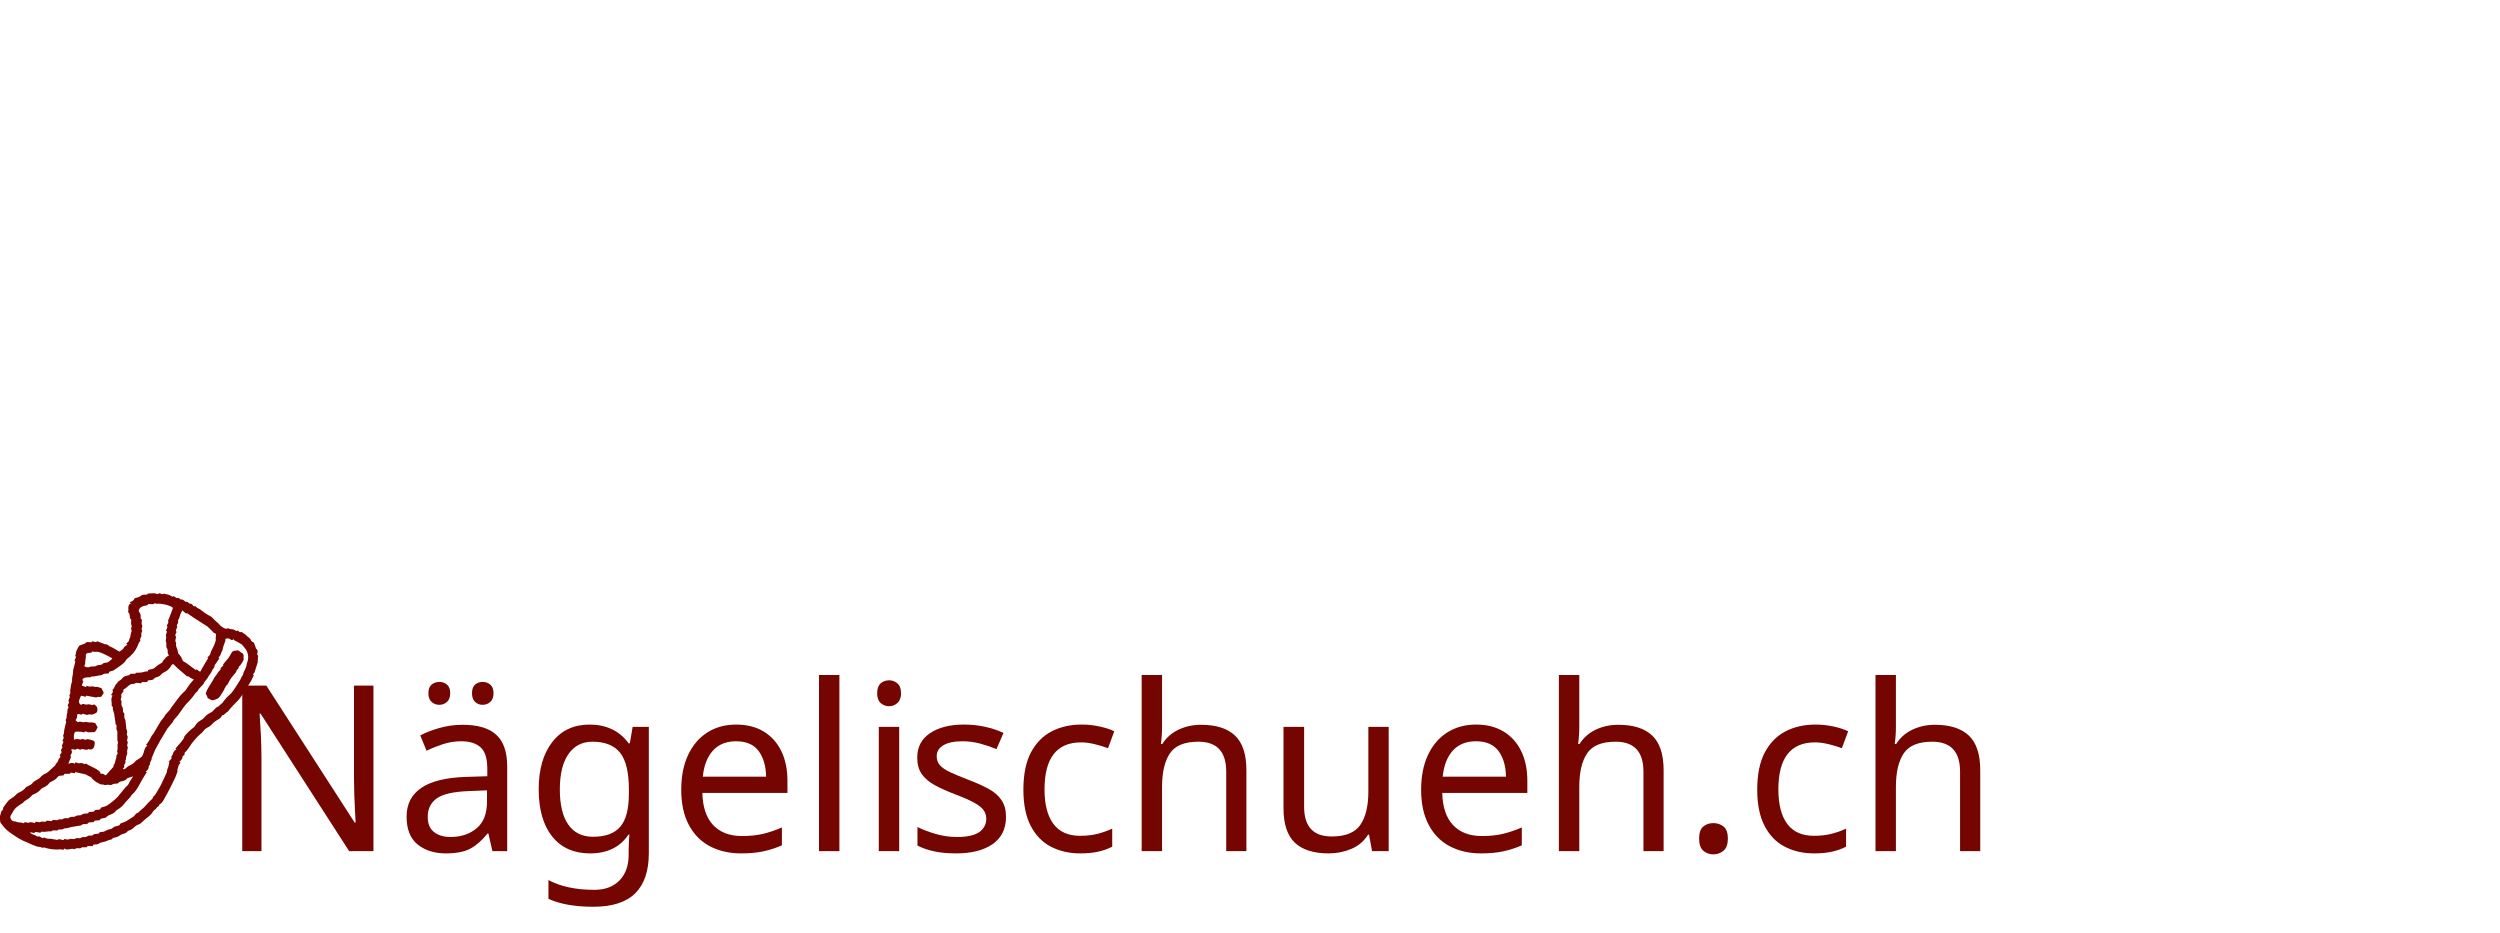
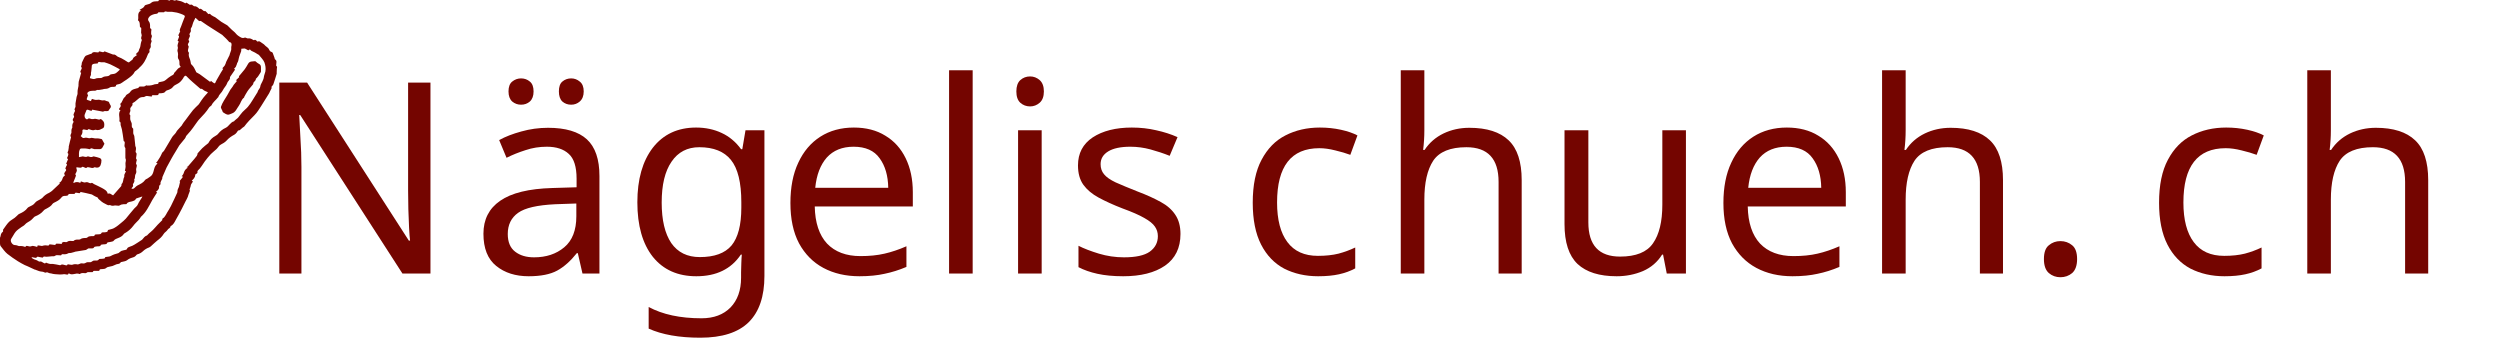
- <svg xmlns="http://www.w3.org/2000/svg" id="Ebene_1" viewBox="0 0 528.49 197.12">
+ <svg xmlns="http://www.w3.org/2000/svg" id="Ebene_1" data-name="Ebene 1" viewBox="0 0 158.93 21.66">
  <defs>
-     <style>.cls-1{letter-spacing:-.02em;}.cls-2,.cls-3{fill:#740500;}.cls-3{font-family:Prompt-Light, 'Prompt Light';font-size:49px;font-weight:300;}</style>
+     <style>
+       .cls-1 {
+         font-family: CooperBlack, 'Cooper Black';
+         font-size: 17px;
+       }
+ 
+       .cls-1, .cls-2 {
+         fill: #740500;
+       }
+ 
+       .cls-3 {
+         letter-spacing: 0em;
+       }
+ 
+       .cls-4 {
+         letter-spacing: -.02em;
+       }
+ 
+       .cls-5 {
+         letter-spacing: 0em;
+       }
+     </style>
  </defs>
-   <path class="cls-2" d="m53.53,142.6c.06.07.12.14.13.15-.15.3-.28.56-.4.82-.06.12-.11.26-.18.37-.49.8-.98,1.61-1.5,2.39-.42.63-.81,1.29-1.34,1.82-.72.71-1.42,1.42-2.03,2.23-.07.1-.22.13-.31.21-.17.14-.33.29-.49.44-.04.03-.08.1-.11.1-.34-.04-.41.23-.56.44-.12.17-.28.34-.46.43-.59.31-1.11.69-1.56,1.19-.3.33-.72.56-1.13.77-.4.21-.56.61-.86.89-.36.34-.76.64-1.1,1.01-.42.45-.8.92-1.17,1.41-.45.6-.78,1.29-1.36,1.79-.04.04-.1.12-.09.16.1.31-.09.44-.31.56-.05.03-.12.1-.11.14.01.51-.34.8-.67,1.14.1.06.17.11.24.16-.14.2-.28.38-.39.57-.06.1-.06.24-.09.36-.05.15-.1.3-.15.45-.02.07-.08.18-.05.22.15.19.02.34-.04.5-.12.29-.2.6-.32.89-.13.3-.28.59-.42.88-.23.48-.46.96-.71,1.43-.38.73-.76,1.47-1.18,2.18-.28.49-.49,1.05-1.06,1.31-.02,0-.05.03-.05.04.02.42-.44.44-.57.69-.2.38-.62.51-.82.87-.31.54-.77.93-1.27,1.29-.41.3-.76.68-1.14,1.01-.13.12-.27.25-.43.31-.43.15-.82.36-1.14.69-.33.33-.71.57-1.17.69-.12.03-.21.18-.32.27-.11.09-.22.22-.35.26-.48.15-.96.27-1.38.62-.26.21-.67.24-1.02.35-.09.03-.23.04-.26.1-.18.34-.51.29-.8.38-.28.09-.54.25-.82.33-.31.1-.64.13-.96.22-.13.03-.23.14-.35.21-.09.05-.18.11-.27.13-.21.03-.43.06-.64.05-.22,0-.34.07-.36.33-.24,0-.48,0-.71,0-.21.01-.46-.09-.57.22-.01.03-.14.04-.21.04-.25,0-.49-.02-.74,0-.11.01-.21.11-.32.16-.07.03-.15.08-.22.07-.39-.05-.76-.09-1.1.17-.02.01-.05.03-.06.02-.69-.35-1.42.39-2.11-.17-.08.32-.26.29-.45.24-.23-.06-.44-.08-.7-.04-.49.07-1.01,0-1.52-.05-.27-.02-.54-.09-.8-.15-.14-.03-.3-.03-.43-.09-.19-.09-.34-.2-.59-.05-.1.06-.34-.1-.52-.15-.14-.03-.29-.03-.43-.06-.14-.02-.28-.05-.41-.09-.25-.08-.49-.18-.74-.28-.02,0-.04,0-.06-.01-.47-.21-.94-.43-1.41-.64-.2-.09-.41-.14-.6-.24-.45-.24-.91-.46-1.33-.74-.71-.47-1.43-.92-2.08-1.47-.49-.41-.87-.96-1.29-1.46-.07-.09-.16-.2-.17-.3-.03-.53-.21-1.07.04-1.6.06-.12.06-.27.11-.4.05-.14.08-.3.18-.4.16-.16.38-.25.25-.54-.01-.03.03-.1.06-.14.37-.49.69-1.03,1.11-1.47.31-.32.74-.52,1.1-.8.25-.2.47-.44.71-.66.08-.07.17-.13.26-.17.62-.27,1.19-.6,1.6-1.17.06-.08.19-.12.29-.17.43-.21.86-.36,1.16-.79.21-.3.63-.45.96-.67.18-.12.4-.21.54-.38.35-.42.77-.72,1.27-.93.2-.08.38-.24.55-.38.54-.49,1.06-.98,1.59-1.48,0,0-.06-.04-.17-.09.42-.23.59-.57.71-.99.06-.2.28-.36.45-.55-.32-.2-.16-.41,0-.66.1-.16.36-.35.06-.6-.05-.04.1-.32.16-.49.06-.17.31-.32.02-.51-.02-.01.02-.14.05-.2.1-.24.2-.47.31-.73-.21-.07-.26-.19-.14-.4.08-.14.11-.3.16-.45.02-.06.05-.16.02-.18-.29-.2-.05-.39,0-.58.04-.19.06-.39.09-.58,0-.07,0-.15,0-.22.14-.59.28-1.17.42-1.76,0-.04.03-.1.01-.12-.25-.32.05-.56.1-.84.02-.11-.01-.22,0-.33,0-.14.02-.29.05-.43.02-.1.12-.2.11-.29-.05-.38.02-.72.22-1.04.03-.05.04-.15,0-.18-.29-.24-.09-.46.03-.67.09-.17.16-.29,0-.49-.06-.08.04-.31.08-.47.05-.21.31-.37.08-.65-.06-.08.14-.36.19-.55.03-.12,0-.26,0-.4,0-.09-.02-.19,0-.28.05-.37.11-.73.17-1.1.02-.09.04-.19.07-.28.08-.25.18-.47.15-.78-.04-.42.12-.87.18-1.31.03-.21.03-.43.04-.65,0-.04-.01-.09,0-.13.16-.6.32-1.19.48-1.81-.28-.09-.15-.28-.07-.48.1-.22.3-.42.06-.7-.06-.07.07-.29.1-.44.03-.17.03-.35.09-.51.08-.23.2-.44.3-.65.08-.15.16-.3.25-.44.05-.07.12-.15.2-.18.29-.12.6-.22.9-.33.07-.03.17-.03.21-.08.32-.46.78-.26,1.19-.25.06,0,.17,0,.18-.01.1-.31.32-.16.5-.13.22.04.46.22.66-.06.01-.02.06-.02.09,0,.5.19,1,.38,1.49.57.05.02.1.07.14.06.4-.1.61.22.89.39.22.13.48.2.71.32.42.23.83.47,1.23.73.15.1.25.12.38-.02.09-.09.19-.17.3-.23.19-.11.33-.22.42-.46.08-.22.38-.35.58-.52.06-.05.13-.09.24-.16-.12-.04-.2-.06-.32-.1.06-.08.1-.15.15-.21.15-.16.4-.31.43-.49.06-.33.26-.6.31-.88.06-.4.12-.79.27-1.17.02-.05.03-.13,0-.16-.24-.29-.03-.56.02-.84.02-.1-.04-.22-.07-.32-.02-.07-.07-.15-.07-.22,0-.25.03-.49.04-.74,0-.09-.01-.24-.06-.26-.25-.09-.21-.29-.23-.48-.04-.34,0-.71-.34-.96-.02-.01-.04-.04-.03-.05.18-.55-.16-1.21.35-1.69.08-.07.2-.11.35-.18-.13-.02-.22-.03-.31-.05-.01-.03-.03-.06-.04-.1.2-.11.41-.21.6-.34.12-.08.26-.19.3-.31.09-.29.35-.32.56-.36.32-.07.61-.17.85-.38.32-.28.73-.26,1.12-.28.14,0,.31.05.35-.18,0-.03.16-.05.25-.05.36-.02.71-.05,1.07-.05.17,0,.35.05.51.1.17.04.33.2.5-.06.04-.07.35.01.52.07.19.07.33.14.53,0,.08-.05.26.04.39.06.22.05.45.08.66.15.21.07.41.18.61.28.12.06.22.24.36.02.01-.02.13.02.19.05.15.08.29.18.43.27.06.04.16.11.2.09.31-.18.47.09.67.22.04.02.08.06.11.06.47-.05.76.28,1.07.55l.05-.1c.12.04.25.06.35.12.14.08.24.22.38.3.11.06.25.08.4.05.17.17.33.35.5.52.03.03.1.06.11.05.28-.23.34.08.49.19.19.13.39.23.59.35.04.02.09.02.12.04.41.31.81.64,1.24.92.32.22.67.38,1,.58.08.05.18.09.24.15.4.38.76.82,1.2,1.15.35.26.58.68.9.87.35.21.76.61,1.31.37.13-.06.35.12.53.16.14.03.3,0,.44.03.18.04.35.1.51.19.17.1.3.28.54.09.04-.03.22.07.31.15.14.12.23.3.45.13.03-.03.15.03.22.07.27.18.55.36.81.56.12.09.2.22.31.32.17.15.36.28.53.42.06.05.09.13.13.2.13.26.25.52.58.6.07.02.16.11.19.19.13.34.25.68.37,1.02.02.07.03.18.08.2.48.28.24.71.23,1.08,0,.08-.01.22.02.23.28.13.14.33.12.52-.03.25-.03.5-.05.74,0,.1.02.2-.01.29-.21.68-.41,1.37-.64,2.05-.06.18-.23.32-.36.49Zm-35.32,2.34c.21.07.41.15.61.19.11.03.24,0,.36,0,.13,0,.26-.05.39-.04.27.03.56.18.8.12.35-.08.56.16.84.19.43.05.35.44.53.66.42.54-.12.79-.29,1.15-.03.06-.14.1-.21.12-.3.05-.63-.11-.91.13-.02.02-.1-.03-.15-.04-.65-.12-1.31-.24-1.98-.36-.04.08-.08.16-.13.25-.24-.07-.46-.13-.68-.2-.2-.07-.3.01-.37.19-.03.08-.06.16-.09.24-.12.34-.36.63-.19,1.04.09.23.38.52.55.36.31-.29.54-.03.8,0,.11.02.22,0,.33,0,.11-.01.23-.07.34-.06.24.03.48.1.72.15.07.01.19.02.22-.03.13-.16.25-.08.36,0,.29.24.54.47.53.92,0,.6-.05.74-.64.96-.09.03-.17.09-.26.12-.15.04-.31.07-.46.07-.14,0-.32-.1-.43-.05-.37.19-.72.05-1.05-.07-.23-.08-.37-.09-.45.13-.25-.05-.46-.09-.68-.13-.2-.03-.35.09-.32.26.06.41-.1.74-.33,1.05.16.14.28.27.43.36.05.04.16,0,.24,0,.11-.02.21-.07.32-.06.31.03.64.18.9.09.25-.08.42-.04.62.02.14.04.29.06.43.06.17,0,.34-.04.5-.02.21.02.43.08.64.13.05.01.1.04.12.08.15.26.3.53.47.83-.07.15-.2.36-.3.58-.16.36-.41.52-.81.46-.19-.03-.39,0-.59,0-.11,0-.22.03-.32,0-.16-.04-.32-.12-.48-.16-.07-.02-.2,0-.21.04-.1.23-.25.13-.4.1-.21-.04-.41-.09-.62-.1-.27-.02-.54-.02-.81,0-.1,0-.25.07-.29.15-.25.47-.2.99-.17,1.54.17-.04.31-.07.45-.1.09-.02.19-.07.27-.05.33.06.65.22.99.01.04-.02.12.02.18.03.28.09.56.2.86.03.06-.03.15-.04.22-.02.37.09.75.16,1.11.3.14.06.31.28.31.42,0,.33-.05.69-.18.99-.18.42-.59.55-1.02.42-.07-.02-.17-.05-.21-.01-.34.26-.67.05-1,0-.13-.02-.34-.09-.39-.02-.2.23-.38.09-.57.03-.2-.07-.43-.26-.6.07-.02.03-.14.01-.21,0-.24-.03-.47-.06-.74-.1,0,.14-.01.24.02.3.16.27.06.51-.07.75-.1.17-.29.35-.04.56.02.02-.05.14-.07.21-.16.39-.32.79-.48,1.18.03.03.06.06.08.09.43-.24.85-.22,1.32,0,0-.39.17-.31.38-.21.13.06.28.1.43.13.07.01.15-.02.23-.03.11-.02.22-.06.32-.05.31.04.57.38.92.13.03-.02.13.05.19.09.1.06.18.15.29.2.5.25,1.02.47,1.51.75.47.28,1.02.5,1.16,1.15.46-.22.72.19,1.07.3.53-.6,1.06-1.19,1.59-1.79.03-.04.04-.11.05-.17.02-.1-.01-.23.04-.28.41-.39.25-.98.53-1.41,0-.02,0-.04,0-.06.01-.15,0-.3.04-.44.08-.21.2-.41.32-.63-.08-.04-.16-.07-.21-.1.05-.38.18-.73.13-1.07-.04-.33-.03-.63.07-.94.02-.07,0-.17-.02-.25-.02-.09-.1-.18-.1-.27,0-.63,0-1.27,0-1.9,0-.03,0-.07-.02-.09-.29-.3-.15-.66-.14-1,0-.1-.01-.26-.06-.28-.22-.08-.15-.25-.17-.39-.1-.67-.2-1.33-.3-2,0-.04-.03-.08-.04-.12-.07-.25-.16-.5-.22-.75-.06-.24.14-.57-.24-.7-.02,0-.03-.06-.02-.09.11-.7-.3-1.44.21-2.13-.37-.04-.32-.21-.18-.4.08-.11.17-.23.21-.35.03-.11,0-.24,0-.36-.05-.02-.1-.03-.14-.05.56-.34.5-1.09,1.04-1.44.05-.03.05-.11.09-.16.07-.09.13-.2.22-.27.24-.19.58-.31.73-.55.19-.29.42-.43.71-.53.17-.06.35-.09.52-.14.14-.04.36-.07.4-.16.11-.25.29-.2.47-.21.18,0,.37.02.54,0,.14-.02.27-.1.41-.15,0-.04-.01-.07-.02-.11.09.02.19.05.28.05.28,0,.57-.02.85-.06.21-.03.42-.13.63-.17.23-.05.46-.06.71-.09-.03-.31.16-.34.39-.37.39-.05.77-.12,1.09-.41.32-.29.67-.55,1.04-.78.25-.16.59-.21.62-.6,0-.05.09-.09.13-.14.19-.22.36-.44.56-.64.11-.11.24-.21.37-.27.23-.1.31-.18.08-.37-.07-.06-.09-.19-.1-.29-.04-.31.04-.7-.12-.9-.27-.35-.17-.68-.17-1.03,0-.11-.02-.22-.04-.33-.03-.13-.1-.26-.09-.39.01-.26.15-.56.07-.78-.09-.25-.02-.43.04-.63.04-.15.1-.3.16-.48-.28-.05-.2-.2-.13-.37.08-.16.14-.34.2-.51.02-.05.03-.16.01-.17-.24-.1-.09-.25-.04-.37.09-.21.19-.4.29-.6-.03,0-.07-.02-.1-.02.01-.13,0-.27.04-.39.07-.2.18-.38.25-.58.22-.57.41-1.14.64-1.7.08-.19.09-.34-.09-.44-.2-.12-.42-.2-.63-.29-.16-.06-.32-.11-.48-.16-.11-.04-.22-.07-.33-.09-.32-.06-.64-.11-.96-.16-.12-.02-.25-.03-.37-.03-.16,0-.33.03-.49.02-.23,0-.48-.23-.68.08-.02.03-.12.01-.18.01-.23,0-.47-.02-.7-.03-.08,0-.22,0-.24.03-.17.37-.52.26-.8.34-.23.07-.48.14-.68.27-.45.3-.64.77-.39,1.07.31.38.29.78.28,1.2,0,.07,0,.2.03.21.41.16.16.48.19.73.02.19-.04.42.06.56.12.18.08.31.03.47-.07.24-.21.48.02.72.03.03-.04.17-.06.26-.05.19-.17.4-.13.58.07.3,0,.51-.17.74-.06.09-.09.24-.07.34.06.22.02.37-.15.51-.07.06-.12.15-.15.24-.36.99-.85,1.89-1.66,2.59-.05.04-.08.1-.12.15-.2.17-.39.34-.59.51-.09.07-.21.13-.25.22-.24.52-.68.85-1.11,1.18-.32.25-.66.47-.99.69-.23.16-.45.34-.7.46-.18.09-.39.09-.58.16-.09.03-.24.1-.24.16-.03.29-.22.29-.43.31-.27.02-.6-.02-.8.12-.31.21-.62.26-.96.29-.15,0-.29.06-.43.09-.24.04-.49.09-.74.12-.14.02-.32-.05-.4.02-.26.22-.54.14-.82.16-.26.02-.54.04-.76.15-.38.19-.42.47-.14.71-.09.22-.19.43-.26.65-.03.08-.02.24.02.26.27.11.56.2.84.29.02-.09.04-.17.07-.29Zm18.9,13.32c.04-.07.06-.1.09-.14.38-.45.77-.89,1.14-1.34.17-.2.33-.41.48-.62.06-.08.08-.19.11-.29.03-.08.02-.18.07-.24.3-.34.59-.69.92-1,.36-.34.76-.64,1.14-.95.04-.03.08-.07.11-.12.3-.57.74-1,1.3-1.31.23-.13.47-.28.63-.48.4-.49.87-.87,1.44-1.13.67-.3.93-1.12,1.67-1.31.04-.01.06-.08.1-.12.13-.12.27-.24.4-.36.12-.1.25-.2.35-.32.28-.35.53-.72.83-1.05.34-.36.75-.65,1.07-1.02.35-.41.64-.88.94-1.33.3-.46.58-.93.87-1.4.04-.07.11-.14.12-.22.08-.42.49-.66.54-1.11.03-.32.28-.61.39-.92.09-.26.25-.49.28-.8.04-.37.23-.74.31-1.14.13-.66.03-1.27-.19-1.81-.23-.56-.73-1.01-1.12-1.51-.02-.02-.06-.02-.09-.04-.43-.27-.85-.53-1.32-.73-.14-.06-.25-.22-.38-.34-.16.32-.36.21-.59.06-.14-.09-.3-.19-.45-.21-.2-.02-.4.04-.61.07,0,.14.01.33-.04.51-.15.47-.38.93-.48,1.41-.07.35-.12.68-.35.96-.02.02,0,.06-.02.09-.08.21-.15.43-.26.63-.07.13-.21.23-.33.36.08.07.14.13.2.18-.34.5-.66.98-.99,1.45-.01.02-.03.04-.03.06.06.49-.42.71-.55,1.13-.16.5-.63.89-.85,1.37-.23.51-.75.81-.9,1.35-.01.04-.06.06-.08.09-.4.52-.97.9-1.25,1.52-.02.03-.06.06-.09.09-.14.12-.31.23-.4.38-.52.83-1.19,1.53-1.87,2.22-.31.32-.56.71-.83,1.08-.32.44-.62.89-.95,1.32-.27.34-.58.65-.86.99-.04.04-.04.12-.07.18-.05.09-.1.19-.16.27-.37.45-.75.9-1.12,1.35-.03.04-.05.09-.08.14-.22.36-.43.73-.65,1.09-.27.45-.56.9-.82,1.36-.32.56-.62,1.14-.93,1.7-.02.04-.04.07-.06.11-.24.57-.49,1.14-.73,1.72-.02.05-.06.1-.05.15.07.49-.49.81-.35,1.32,0,.02-.03.06-.05.08-.22.16-.25.38-.26.64,0,.16-.14.33-.25.47-.08.11-.2.18-.37.33.12.05.21.08.26.1-.34.55-.67,1.02-.95,1.52-.66,1.17-1.2,2.42-2.27,3.31-.03.02-.04.08-.06.11-.12.17-.22.34-.36.49-.34.38-.74.73-1.05,1.14-.39.54-.86.96-1.42,1.3-.16.1-.36.19-.46.34-.24.38-.61.56-.99.71-.36.15-.73.25-.99.59-.07.09-.22.13-.34.16-.23.06-.46.08-.69.14-.09.02-.23.06-.24.11-.06.28-.27.26-.47.27-.21.01-.43.03-.64.06-.06,0-.17.06-.18.09-.02.25-.21.23-.38.24-.23.01-.47.02-.7.05-.08.01-.2.06-.23.12-.08.18-.22.21-.39.21-.21,0-.43,0-.64.02-.08,0-.16.08-.23.12-.11.06-.2.16-.32.18-.7.12-1.41.23-2.11.34-.05,0-.09.05-.14.07-.23.06-.46.13-.7.17-.18.03-.4-.03-.53.06-.33.22-.68.22-1.05.2-.09,0-.24.02-.25.07-.07.22-.22.14-.36.14-.3,0-.69-.09-.86.06-.23.2-.41.12-.63.12-.21,0-.43.05-.64.07-.2.02-.4.05-.59.04-.22-.01-.46-.16-.6.15-.01.03-.11.03-.17.02-.13-.01-.25-.06-.38-.06-.25,0-.56-.29-.74.13,0,.02-.14,0-.21-.02-.22-.04-.44-.09-.66-.13-.02.04-.04.09-.05.13.18.11.35.23.54.32.17.08.39.08.54.19.24.16.45.35.78.21.04-.02.13.05.2.09.17.09.34.19.51.27.06.03.19.04.2.02.12-.25.27-.07.4-.03.19.05.38.14.57.16.19.03.39-.03.57,0,.46.07.92.16,1.38.24.03,0,.07,0,.09,0,.33-.28.67-.06,1,0,.21.04.37.09.43-.18.07.01.12.03.18.03.25.03.53.14.74.06.34-.12.65-.15,1-.07.1.02.22-.03.32-.06.14-.04.27-.13.41-.15.19-.02.38.04.57.03.11,0,.22-.05.32-.09.12-.05.24-.14.37-.16.2-.03.41.02.61,0,.11-.01.21-.1.32-.15.09-.05.18-.12.28-.14.38-.08.84.15,1.13-.3.02-.04.12-.03.18-.04.24-.03.49-.04.73-.08.08-.01.22-.07.22-.12.03-.22.19-.2.33-.22.28-.05.6-.03.84-.17.44-.26.91-.42,1.4-.51.09-.02.17-.11.26-.17.14-.1.27-.24.43-.3.28-.1.58-.14.86-.23.08-.02.21-.08.22-.14.08-.32.33-.37.59-.45.31-.1.61-.23.89-.39.45-.26.87-.56,1.31-.84.09-.06.19-.1.25-.18.25-.32.48-.65.91-.76.07-.02.11-.12.17-.18.07-.07.15-.14.23-.21.26-.23.54-.44.78-.68.32-.32.61-.68.93-1.01.29-.31.61-.6.91-.9.01-.01.04-.04.03-.05-.08-.3.21-.35.33-.51.15-.19.28-.39.41-.58.07-.11.12-.23.19-.34.26-.45.55-.88.78-1.35.43-.87.84-1.76,1.24-2.65.03-.07.03-.16.04-.24.02-.15.04-.3.08-.44.05-.14.15-.26.18-.41.09-.34.16-.68.25-1.06.02,0-.04-.03-.14-.09.25-.31.49-.6.73-.9-.08-.02-.17-.04-.28-.07.15-.23.34-.41.4-.64.13-.46.38-.8.79-1.07-.09-.05-.15-.08-.24-.12Zm-24.91,15.18s0-.07,0-.1c.13-.05.25-.14.38-.15.22-.02.51.09.65-.02.31-.25.63-.22.97-.2.1,0,.25.03.31-.03.3-.3.68-.27,1.05-.27.08,0,.19,0,.25-.04.33-.26.71-.27,1.09-.28.13,0,.3-.03.39-.12.22-.22.5-.22.77-.25.14-.02.28,0,.42-.02.08-.01.21-.06.21-.09.02-.26.2-.23.37-.24.2-.01.41,0,.61-.04.11-.02.27-.07.3-.14.07-.25.25-.25.45-.26.2,0,.41,0,.6-.05.1-.02.24-.14.25-.23.03-.2.14-.2.3-.25.37-.1.76-.2,1.09-.4.44-.26.84-.6,1.25-.93.33-.27.67-.54.94-.85.57-.66,1.1-1.36,1.66-2.02.24-.28.57-.44.72-.83.18-.46.52-.87.79-1.3.03-.06.05-.12.09-.21-.41.13-.79.25-1.15.38-.07.02-.13.08-.17.14-.17.26-.44.34-.72.44-.38.13-.84.07-1.09.5-.03.05-.15.05-.24.06-.23.02-.47.03-.7.06-.08.01-.16.07-.24.11-.12.05-.24.14-.36.14-.22,0-.44-.05-.67-.07-.08,0-.15.03-.23.04-.13.02-.26.06-.39.04-.19-.03-.39-.17-.54-.13-.22.06-.32-.02-.49-.1-.48-.22-.93-.45-1.31-.84-.16-.16-.38-.24-.46-.49-.02-.07-.13-.12-.21-.16-.21-.1-.42-.19-.63-.3-.13-.07-.24-.19-.38-.23-.73-.18-1.46-.33-2.22-.5,0,.35-.22.24-.42.2-.13-.03-.25-.06-.38-.07-.08,0-.21.01-.22.06-.09.24-.28.18-.46.18-.21,0-.43-.01-.64,0-.08,0-.22.05-.23.11-.07.26-.26.26-.47.27-.33.01-.7,0-.91.3-.38.53-.93.79-1.49,1.06-.1.05-.22.11-.27.21-.27.43-.68.67-1.11.89-.23.13-.51.23-.67.42-.43.54-.98.87-1.61,1.11-.11.04-.21.13-.3.22-.18.17-.34.37-.53.53-.4.34-.94.49-1.28.93-.14.19-.41.27-.61.42-.4.3-.84.57-1.16.94-.35.4-.55.93-.86,1.37-.35.51.22,1.27.69,1.27.31,0,.52.1.76.19.08.03.19.02.28.03.25.03.5.02.74.09.17.05.32.23.41-.09,0-.03.13-.05.2-.04.19.03.37.09.56.12.07.01.15-.02.22-.04.13-.03.26-.11.38-.09.29.04.58.13.9.21-.04-.38.2-.3.4-.27.21.02.45.12.62.05.34-.14.66-.12,1-.07.09.01.26-.02.28-.07.07-.21.2-.17.36-.15.24.04.49.06.73.08.07,0,.19-.02.19-.05.05-.26.24-.2.4-.19.28.02.55.04.83.06Zm28.81-29.8c-.28-.12-.53-.21-.76-.34-.22-.13-.35-.42-.68-.31-.04.01-.11-.08-.17-.13-.47-.4-.94-.79-1.4-1.2-.37-.33-.76-.65-1.09-1.02-.29-.32-.37-.35-.66-.01-.07.08-.11.18-.17.27-.3.46-.66.86-1.17,1.1-.29.14-.61.31-.81.55-.22.28-.47.44-.79.55-.25.09-.58.14-.71.33-.24.36-.58.3-.9.36-.09.02-.2,0-.29.02-.07.02-.19.08-.19.13-.03.25-.2.24-.37.24-.19,0-.39.02-.58,0-.21-.03-.39-.04-.38.28-.34-.04-.66-.08-.97-.11-.09,0-.19.03-.28.07-.12.05-.24.16-.36.15-.35,0-.68.04-.96.28-.26.22-.53.42-.78.65-.18.17-.61.19-.44.62.01.03-.05.09-.08.13-.11.15-.24.3-.34.46-.04.07-.04.17-.05.25,0,.15.06.31.02.44-.08.27-.28.51.03.77.03.03.02.12.01.19,0,.2-.04.41-.02.61,0,.12.08.25.13.37.05.13.13.25.17.38.1.34-.14.78.28,1.04.04.03.03.14.03.21,0,.21-.01.43,0,.64,0,.09.04.18.07.27.05.14.15.27.17.41.08.6.13,1.21.19,1.81,0,.03.01.07.03.09.2.29.15.61.09.93-.02.1-.05.26,0,.3.26.21.14.46.11.7-.03.2-.13.48-.03.58.18.2.08.33.04.51-.04.19-.11.45-.02.57.13.17.09.27.06.43-.05.26-.16.54-.11.78.06.31-.03.54-.15.79-.16.31.02.7-.24.99,0,0,0,.02,0,.03.13.3,0,.53-.16.77-.05.08-.12.22-.09.29.11.23,0,.36-.14.51-.05.06-.08.13-.13.21.31.12.48-.04.66-.2.17-.16.34-.34.54-.44.56-.28,1.12-.53,1.5-1.06.1-.14.31-.21.46-.33.32-.24.73-.42.94-.74.22-.33.3-.77.42-1.15.12-.4.26-.72.58-.98.03-.02.04-.07.06-.11-.09-.03-.17-.05-.29-.09.11-.12.2-.19.26-.28.28-.44.6-.87.81-1.35.09-.21.17-.39.35-.54.07-.06.12-.15.17-.23.52-.87,1.02-1.75,1.55-2.61.17-.27.41-.5.61-.76.07-.08.12-.17.17-.26.09-.14.16-.3.27-.42.28-.33.58-.64.87-.96.03-.03.04-.07.07-.11.09-.15.18-.3.28-.45.13-.19.28-.37.42-.56.48-.63.93-1.28,1.43-1.88.33-.4.73-.73,1.09-1.1.07-.07.13-.17.19-.26.26-.38.5-.77.78-1.13.25-.33.55-.63.85-.97Zm-2.45-14.64c-.2.43-.45.8-.53,1.21-.07.34-.2.62-.38.9-.04.06,0,.18,0,.27,0,.1.03.21,0,.29-.11.27-.42.48-.17.83.02.03-.03.12-.06.18-.07.17-.16.33-.22.5-.03.07-.04.19,0,.23.21.17.08.33,0,.48-.12.22-.25.43-.01.67.04.04,0,.16,0,.24-.05.36-.27.72.05,1.06.02.02.02.06,0,.09-.13.46.06.85.23,1.26.09.22.1.48.16.72.02.1.04.23.11.29.45.37.66.88.89,1.39.02.06.04.13.09.16.21.13.44.23.64.38.68.49,1.35,1,2.03,1.49.02.01.04.01.06.02.04-.06.08-.12.12-.2.15.13.29.25.43.36.3.23.36.21.51-.13.06-.13.12-.25.19-.37.28-.49.56-.97.85-1.45.14-.24.3-.48.46-.74-.02-.01-.09-.05-.17-.11.18-.2.36-.37.51-.56.07-.09.1-.22.14-.34.04-.12.06-.26.11-.37.22-.46.45-.92.68-1.37.01-.03,0-.06.02-.09.07-.21.16-.41.23-.62.04-.12.08-.24.09-.36.01-.17-.03-.34-.02-.51,0-.17.08-.34.07-.5,0-.23-.05-.44-.36-.47-.09,0-.18-.13-.26-.21-.15-.15-.29-.31-.44-.46-.19-.19-.4-.38-.59-.56-.06-.06-.11-.13-.18-.17-.72-.46-1.44-.91-2.15-1.37-.29-.19-.59-.38-.88-.57-.39-.27-.78-.54-1.17-.81-.03-.02-.09-.05-.12-.04-.27.13-.38-.1-.54-.23-.13-.11-.25-.22-.41-.36Zm-19.2,8.97c-.23.02-.45.04-.67.06-.43.03-.58.24-.54.65.02.2-.04.41-.06.61-.02.19-.07.38-.08.57,0,.12.04.25.02.37-.03.15-.13.29-.17.45-.02.08.02.24.05.25.31.06.69.22.92.1.37-.19.72-.13,1.08-.14.1,0,.2-.02.29-.06.15-.06.29-.17.45-.21.36-.08.76.01,1.05-.29.16-.17.35-.2.57-.22.22-.02.46-.05.63-.17.3-.19.55-.45.84-.71-.03-.03-.08-.11-.16-.15-.57-.3-1.14-.62-1.73-.89-.36-.17-.76-.28-1.14-.4-.09-.03-.19,0-.29,0-.12,0-.24,0-.36.01-.25.03-.57-.25-.72.17Z" />
-   <path class="cls-2" d="m46.72,141.38s-.07-.02-.17-.06c.24-.23.46-.44.68-.65-.02,0-.05-.02-.07-.03.02-.09,0-.19.05-.25.35-.44.74-.85,1.08-1.3.25-.33.44-.7.64-1.06.15-.27.36-.44.68-.47.23-.02.46-.06.69-.07.06,0,.14.05.2.09.2.14.38.33.6.43.35.16.42.4.39.74-.02.24.02.49,0,.74,0,.1-.08.19-.13.28-.14.24-.29.47-.44.7-.09.13-.21.25-.32.37-.03.04-.11.07-.11.1.02.34-.26.49-.43.71-.06.07-.07.17-.1.26-.02.06-.02.13-.06.18-.36.44-.74.85-1.07,1.3-.26.37-.45.79-.67,1.19-.01.03,0,.07-.03.09-.58.4-.66,1.12-1.05,1.64-.39.53-.61,1.25-1.34,1.48-.28.09-.58.28-.85.24-.33-.05-.64-.27-.94-.45-.09-.05-.1-.22-.15-.34-.08-.18-.18-.34-.25-.52-.03-.08-.04-.18-.02-.26.27-.84.81-1.53,1.25-2.27.21-.34.39-.7.6-1.04.13-.21.3-.38.44-.58.09-.12.15-.27.24-.39.21-.27.44-.52.66-.78Z" />
-   <text class="cls-3" transform="translate(46.46 179.92)">
-     <tspan x="0" y="0">Nägeli</tspan>
-     <tspan class="cls-1" x="144.94" y="0">s</tspan>
-     <tspan x="167.19" y="0">chueh.ch</tspan>
+   <g>
+     <path class="cls-2" d="m17.24,5.53s.04.05.04.05c-.05.1-.09.18-.13.26-.02.04-.03.08-.06.12-.16.26-.32.52-.48.77-.13.2-.26.42-.43.59-.23.23-.46.46-.65.72-.02.03-.07.04-.1.07-.05.04-.1.09-.16.14-.01.01-.03.03-.04.03-.11-.01-.13.07-.18.14-.04.05-.09.11-.15.14-.19.1-.36.22-.5.38-.1.11-.23.18-.36.25-.13.07-.18.2-.28.29-.12.11-.25.21-.36.32-.13.14-.26.3-.38.46-.14.19-.25.41-.44.58-.01.01-.03.04-.03.05.03.1-.03.14-.1.18-.02,0-.04.03-.04.05,0,.16-.11.26-.22.37.03.02.05.04.08.05-.04.06-.09.12-.12.18-.02.03-.02.08-.03.12-.01.05-.03.1-.05.15,0,.02-.03.06-.02.07.05.06,0,.11-.01.16-.04.09-.07.19-.1.29-.04.1-.09.19-.14.28-.08.15-.15.31-.23.46-.12.24-.25.47-.38.7-.09.16-.16.34-.34.42,0,0-.01,0-.01.01,0,.13-.14.14-.18.22-.07.12-.2.17-.26.28-.1.17-.25.3-.41.42-.13.1-.24.22-.37.33-.04.04-.09.08-.14.1-.14.05-.26.12-.37.22-.11.11-.23.18-.38.22-.04.01-.07.06-.1.09-.04.03-.07.07-.11.08-.16.05-.31.09-.44.2-.08.07-.22.08-.33.11-.03,0-.07.01-.08.03-.06.11-.16.09-.26.12-.09.03-.17.08-.26.11-.1.03-.21.04-.31.07-.04.01-.07.05-.11.07-.03.02-.06.04-.09.04-.07.01-.14.02-.21.02-.07,0-.11.02-.12.11-.08,0-.15,0-.23,0-.07,0-.15-.03-.18.07,0,.01-.04.01-.07.01-.08,0-.16,0-.24,0-.04,0-.07.04-.1.05-.02.01-.05.02-.07.02-.12-.02-.25-.03-.35.05,0,0-.01,0-.02,0-.22-.11-.46.13-.68-.05-.03.1-.08.09-.15.08-.07-.02-.14-.03-.23-.01-.16.02-.33,0-.49-.01-.09,0-.17-.03-.26-.05-.05,0-.1-.01-.14-.03-.06-.03-.11-.06-.19-.02-.03.02-.11-.03-.17-.05-.05-.01-.09-.01-.14-.02-.04,0-.09-.02-.13-.03-.08-.03-.16-.06-.24-.09,0,0-.01,0-.02,0-.15-.07-.3-.14-.45-.21-.06-.03-.13-.05-.19-.08-.15-.08-.29-.15-.43-.24-.23-.15-.46-.3-.67-.47-.16-.13-.28-.31-.41-.47-.02-.03-.05-.06-.05-.1-.01-.17-.07-.34.01-.51.02-.04.02-.09.03-.13.02-.04.03-.1.06-.13.05-.05.12-.08.08-.17,0-.01,0-.03.02-.05.12-.16.22-.33.36-.47.1-.1.24-.17.36-.26.08-.06.15-.14.23-.21.02-.02.05-.04.08-.05.2-.09.38-.19.52-.38.02-.03.06-.04.09-.06.14-.07.28-.12.38-.26.07-.1.2-.14.31-.21.06-.04.13-.07.17-.12.11-.13.25-.23.41-.3.06-.03.12-.08.18-.12.17-.16.34-.32.51-.48,0,0-.02-.01-.05-.03.13-.07.19-.18.23-.32.02-.07.09-.11.15-.18-.1-.06-.05-.13,0-.21.03-.05.12-.11.02-.19-.02-.01.03-.1.05-.16.02-.05.1-.1,0-.16,0,0,0-.04.02-.06.03-.08.06-.15.1-.24-.07-.02-.08-.06-.04-.13.03-.04.04-.1.05-.15,0-.02.01-.05,0-.06-.09-.06-.02-.12,0-.19.01-.06.02-.13.03-.19,0-.02,0-.05,0-.07.04-.19.09-.38.14-.57,0-.01.01-.03,0-.04-.08-.1.01-.18.03-.27,0-.03,0-.07,0-.11,0-.05,0-.09.02-.14,0-.03.04-.06.04-.09-.02-.12,0-.23.07-.33,0-.01.01-.05,0-.06-.09-.08-.03-.15.01-.22.03-.05.05-.09,0-.16-.02-.03.01-.1.03-.15.02-.07.1-.12.03-.21-.02-.02.04-.11.06-.18,0-.04,0-.08,0-.13,0-.03,0-.06,0-.09.02-.12.04-.24.06-.35,0-.03.01-.06.02-.09.03-.08.06-.15.05-.25-.01-.14.04-.28.06-.42,0-.07,0-.14.01-.21,0-.01,0-.03,0-.04.05-.19.1-.38.16-.58-.09-.03-.05-.09-.02-.16.03-.07.1-.13.02-.22-.02-.02.02-.09.03-.14.01-.05,0-.11.03-.16.03-.07.06-.14.1-.21.02-.05.05-.1.08-.14.02-.02.04-.05.06-.06.09-.04.19-.07.29-.11.02,0,.06,0,.07-.02.1-.15.25-.08.38-.08.02,0,.05,0,.06,0,.03-.1.1-.05.16-.04.07.01.15.07.21-.02,0,0,.02,0,.03,0,.16.06.32.12.48.18.02,0,.03.02.05.02.13-.03.2.07.29.13.07.04.15.06.23.1.13.07.27.15.4.24.05.03.08.04.12,0,.03-.03.06-.05.1-.08.06-.04.11-.07.13-.15.03-.07.12-.11.19-.17.02-.02.04-.03.08-.05-.04-.01-.06-.02-.1-.03.02-.03.03-.05.05-.07.05-.05.13-.1.14-.16.02-.11.09-.19.1-.28.02-.13.04-.26.09-.38,0-.01.01-.04,0-.05-.08-.09-.01-.18,0-.27,0-.03-.01-.07-.02-.1,0-.02-.02-.05-.02-.07,0-.08.01-.16.01-.24,0-.03,0-.08-.02-.08-.08-.03-.07-.09-.07-.15-.01-.11,0-.23-.11-.31,0,0-.01-.01-.01-.02.06-.18-.05-.39.11-.55.03-.02.06-.03.11-.06-.04,0-.07-.01-.1-.02,0-.01,0-.02-.01-.03.06-.04.13-.07.19-.11.04-.03.08-.06.1-.1.03-.09.11-.1.18-.12.1-.02.2-.05.27-.12.1-.09.24-.08.36-.09.04,0,.1.02.11-.06,0-.01.05-.02.08-.02.11,0,.23-.02.34-.02.06,0,.11.02.17.03.06.01.1.06.16-.02.01-.02.11,0,.17.02.06.02.11.05.17,0,.02-.02.08.01.12.02.07.02.14.03.21.05.07.02.13.06.2.09.04.02.07.08.12,0,0,0,.04,0,.06.02.05.03.09.06.14.09.02.01.05.04.06.03.1-.06.15.03.22.07.01,0,.02.02.04.02.15-.02.24.09.34.18l.02-.03s.08.02.11.04c.04.03.08.07.12.1.04.02.08.02.13.02.05.06.11.11.16.17,0,0,.03.02.04.02.09-.07.11.03.16.06.06.04.13.08.19.11.01,0,.03,0,.04.01.13.1.26.2.4.3.1.07.21.12.32.19.03.02.06.03.08.05.13.12.25.26.39.37.11.08.19.22.29.28.11.07.25.2.42.12.04-.02.11.04.17.05.05,0,.1,0,.14,0,.06.01.11.03.16.06.06.03.1.09.17.03.01-.01.07.02.1.05.04.04.07.1.15.04.01,0,.05.01.07.02.09.06.18.12.26.18.04.03.06.07.1.1.06.05.12.09.17.14.02.02.03.04.04.06.04.08.08.17.19.19.02,0,.05.04.06.06.04.11.08.22.12.33,0,.02,0,.06.02.07.15.09.08.23.08.35,0,.03,0,.07,0,.07.09.04.04.11.04.17,0,.08-.01.16-.01.24,0,.03,0,.06,0,.09-.07.22-.13.44-.21.66-.02.06-.07.1-.11.16Zm-11.38.76c.07.02.13.05.2.06.04,0,.08,0,.11,0,.04,0,.08-.02.13-.01.09.01.18.06.26.04.11-.03.18.05.27.06.14.02.11.14.17.21.13.17-.04.25-.09.37,0,.02-.04.03-.07.04-.1.02-.2-.03-.29.04,0,0-.03,0-.05-.01-.21-.04-.42-.08-.64-.12-.01.02-.03.05-.04.08-.08-.02-.15-.04-.22-.07-.06-.02-.1,0-.12.06,0,.03-.02.05-.03.08-.04.11-.11.2-.06.34.03.07.12.17.18.11.1-.09.17-.01.26,0,.03,0,.07,0,.1,0,.04,0,.07-.02.11-.02.08.01.15.03.23.05.02,0,.06,0,.07,0,.04-.05.08-.03.12,0,.09.08.17.15.17.3,0,.19-.02.24-.21.31-.03.01-.05.03-.08.04-.05.01-.1.02-.15.02-.05,0-.1-.03-.14-.02-.12.06-.23.02-.34-.02-.07-.03-.12-.03-.15.04-.08-.02-.15-.03-.22-.04-.06-.01-.11.03-.1.08.02.13-.03.24-.11.34.05.04.09.09.14.12.02.01.05,0,.08,0,.03,0,.07-.02.1-.02.1,0,.21.06.29.03.08-.03.13-.01.2,0,.04.01.09.02.14.02.05,0,.11-.01.16,0,.07,0,.14.03.21.04.01,0,.03.01.04.03.05.08.1.17.15.27-.02.05-.06.12-.1.19-.05.11-.13.17-.26.15-.06,0-.13,0-.19,0-.03,0-.07,0-.1,0-.05-.01-.1-.04-.16-.05-.02,0-.06,0-.07.01-.03.07-.08.04-.13.03-.07-.01-.13-.03-.2-.03-.09,0-.17,0-.26,0-.03,0-.08.02-.09.05-.08.15-.06.32-.06.5.05-.01.1-.02.15-.03.03,0,.06-.02.09-.02.11.02.21.07.32,0,.01,0,.04,0,.06.01.09.03.18.06.28,0,.02-.01.05-.01.07,0,.12.03.24.05.36.1.05.02.1.09.1.14,0,.11-.02.22-.06.32-.06.13-.19.18-.33.13-.02,0-.06-.02-.07,0-.11.08-.22.01-.32,0-.04,0-.11-.03-.13,0-.06.07-.12.03-.18,0-.06-.02-.14-.08-.19.02,0,0-.04,0-.07,0-.08,0-.15-.02-.24-.03,0,.04,0,.08,0,.1.05.09.02.16-.02.24-.03.06-.09.11-.01.18,0,0-.01.04-.02.07-.05.13-.1.25-.15.38,0,0,.02.02.03.03.14-.08.27-.07.42,0,0-.12.06-.1.12-.07.04.02.09.03.14.04.02,0,.05,0,.07-.01.03,0,.07-.02.1-.01.1.01.18.12.3.04,0,0,.04.02.06.03.03.02.06.05.09.06.16.08.33.15.49.24.15.09.33.16.37.37.15-.07.23.06.34.1.17-.19.34-.38.51-.58.01-.01.01-.04.02-.05,0-.03,0-.07.01-.09.13-.12.08-.31.17-.45,0,0,0-.01,0-.02,0-.05,0-.1.01-.14.03-.07.07-.13.1-.2-.03-.01-.05-.02-.07-.03.02-.12.06-.24.04-.34-.01-.11-.01-.2.02-.3,0-.02,0-.06,0-.08,0-.03-.03-.06-.03-.09,0-.2,0-.41,0-.61,0,0,0-.02,0-.03-.09-.1-.05-.21-.04-.32,0-.03,0-.08-.02-.09-.07-.03-.05-.08-.06-.13-.03-.22-.06-.43-.1-.64,0-.01-.01-.03-.01-.04-.02-.08-.05-.16-.07-.24-.02-.08.04-.18-.08-.23,0,0,0-.02,0-.03.04-.23-.1-.47.07-.69-.12-.01-.1-.07-.06-.13.03-.04.06-.07.07-.11.01-.03,0-.08,0-.12-.02,0-.03-.01-.05-.02.18-.11.16-.35.33-.46.01,0,.02-.04.03-.05.02-.03.04-.07.07-.09.08-.06.19-.1.23-.18.06-.09.14-.14.23-.17.05-.02.11-.03.17-.05.05-.01.12-.02.13-.05.03-.08.09-.07.15-.07.06,0,.12,0,.18,0,.05,0,.09-.03.13-.05,0-.01,0-.02,0-.03.03,0,.06.02.09.02.09,0,.18,0,.27-.02.07-.01.13-.04.2-.06.07-.01.15-.02.23-.03-.01-.1.05-.11.13-.12.12-.02.25-.04.35-.13.1-.09.22-.18.33-.25.08-.05.19-.07.2-.19,0-.02.03-.03.04-.04.06-.07.12-.14.18-.21.03-.04.08-.07.12-.09.07-.03.1-.06.03-.12-.02-.02-.03-.06-.03-.09-.01-.1.01-.22-.04-.29-.09-.11-.06-.22-.05-.33,0-.04,0-.07-.01-.11,0-.04-.03-.08-.03-.13,0-.09.05-.18.02-.25-.03-.08,0-.14.01-.2.01-.05.03-.1.05-.15-.09-.02-.07-.07-.04-.12.02-.05.04-.11.06-.16,0-.02,0-.05,0-.06-.08-.03-.03-.08-.01-.12.03-.07.06-.13.09-.19-.01,0-.02,0-.03,0,0-.04,0-.09.01-.13.02-.06.06-.12.08-.19.07-.18.13-.37.21-.55.03-.06.03-.11-.03-.14-.06-.04-.13-.06-.2-.09-.05-.02-.1-.04-.15-.05-.04-.01-.07-.02-.11-.03-.1-.02-.21-.04-.31-.05-.04,0-.08,0-.12,0-.05,0-.11,0-.16,0-.07,0-.15-.07-.22.03,0,0-.04,0-.06,0-.08,0-.15,0-.23,0-.03,0-.07,0-.08.01-.05.12-.17.08-.26.11-.07.02-.15.05-.22.09-.15.1-.21.25-.13.35.1.12.09.25.09.39,0,.02,0,.06.01.07.13.05.05.16.06.24,0,.06-.01.14.02.18.04.06.03.1.01.15-.02.08-.07.15,0,.23.01.01-.01.05-.02.08-.02.06-.05.13-.04.19.02.1,0,.17-.06.24-.02.03-.03.08-.02.11.02.07,0,.12-.05.16-.02.02-.04.05-.05.08-.12.32-.27.61-.53.83-.02.01-.02.03-.04.05-.06.06-.13.11-.19.16-.03.02-.07.04-.08.07-.08.17-.22.27-.36.38-.1.08-.21.15-.32.22-.07.05-.15.11-.23.15-.06.03-.13.03-.19.05-.03,0-.08.03-.08.05,0,.09-.07.09-.14.1-.09,0-.19,0-.26.04-.1.07-.2.09-.31.09-.05,0-.09.02-.14.03-.08.01-.16.03-.24.04-.04,0-.1-.01-.13,0-.08.07-.17.04-.26.05-.08,0-.17.01-.25.05-.12.06-.13.15-.05.23-.03.07-.06.14-.08.21,0,.03,0,.08,0,.08.09.04.18.06.27.09,0-.03.01-.05.02-.09Zm6.09,4.29s.02-.03.03-.04c.12-.14.25-.29.37-.43.05-.06.11-.13.16-.2.02-.03.03-.06.04-.09,0-.03,0-.06.02-.08.1-.11.19-.22.29-.32.12-.11.24-.21.37-.31.01-.01.03-.02.03-.04.1-.19.24-.32.42-.42.07-.04.15-.09.2-.16.13-.16.28-.28.46-.36.22-.1.3-.36.54-.42.01,0,.02-.03.03-.04.04-.04.09-.08.13-.11.04-.03.08-.06.11-.1.09-.11.17-.23.27-.34.11-.12.24-.21.34-.33.11-.13.21-.28.3-.43.1-.15.19-.3.28-.45.01-.02.04-.05.04-.07.02-.13.16-.21.17-.36.01-.1.09-.2.13-.3.03-.08.08-.16.09-.26.01-.12.07-.24.1-.37.04-.21,0-.41-.06-.58-.07-.18-.24-.33-.36-.49,0,0-.02,0-.03-.01-.14-.09-.27-.17-.42-.23-.05-.02-.08-.07-.12-.11-.05.1-.12.07-.19.02-.04-.03-.1-.06-.15-.07-.06,0-.13.01-.2.02,0,.04,0,.11-.01.16-.05.15-.12.3-.15.45-.02.11-.04.22-.11.31,0,0,0,.02,0,.03-.03.07-.05.14-.08.2-.02.04-.07.07-.11.12.03.02.05.04.06.06-.11.16-.21.31-.32.47,0,0,0,.01,0,.02.02.16-.14.23-.18.37-.05.16-.2.29-.27.44-.07.16-.24.26-.29.44,0,.01-.02.02-.03.03-.13.17-.31.29-.4.49,0,.01-.02.02-.03.03-.04.04-.1.07-.13.12-.17.27-.38.49-.6.72-.1.1-.18.23-.27.35-.1.14-.2.29-.31.42-.09.11-.19.21-.28.32-.01.01-.01.04-.02.06-.02.03-.03.06-.05.09-.12.15-.24.29-.36.44-.01.01-.02.03-.03.05-.07.12-.14.23-.21.35-.09.15-.18.29-.26.44-.1.18-.2.37-.3.55,0,.01-.01.02-.02.04-.08.18-.16.37-.24.55,0,.02-.02.03-.02.05.02.16-.16.26-.11.43,0,0,0,.02-.02.03-.07.05-.08.12-.08.21,0,.05-.05.11-.08.15-.02.03-.06.06-.12.11.04.02.07.03.08.03-.11.18-.22.33-.31.49-.21.38-.39.78-.73,1.07,0,0-.01.02-.02.04-.04.05-.07.11-.12.16-.11.12-.24.23-.34.37-.13.17-.28.31-.46.42-.05.03-.12.06-.15.11-.08.12-.2.18-.32.23-.12.05-.24.08-.32.19-.02.03-.07.04-.11.05-.07.02-.15.03-.22.04-.03,0-.07.02-.08.04-.02.09-.09.08-.15.09-.07,0-.14.01-.2.02-.02,0-.06.02-.06.03,0,.08-.07.07-.12.08-.08,0-.15,0-.23.02-.03,0-.06.02-.07.04-.03.06-.07.07-.13.07-.07,0-.14,0-.21,0-.03,0-.05.02-.08.04-.03.02-.07.05-.1.06-.23.04-.45.07-.68.11-.02,0-.03.02-.05.02-.07.02-.15.04-.22.06-.06.01-.13,0-.17.02-.11.07-.22.07-.34.06-.03,0-.08,0-.08.02-.02.07-.07.05-.12.05-.1,0-.22-.03-.28.02-.08.06-.13.04-.2.04-.07,0-.14.02-.21.02-.06,0-.13.02-.19.01-.07,0-.15-.05-.19.05,0,0-.04,0-.06,0-.04,0-.08-.02-.12-.02-.08,0-.18-.09-.24.04,0,0-.04,0-.07,0-.07-.01-.14-.03-.21-.04,0,.01-.01.03-.02.04.06.04.11.08.17.1.06.03.12.03.17.06.08.05.15.11.25.07.01,0,.04.02.06.03.05.03.11.06.16.09.02,0,.06.01.06,0,.04-.08.09-.02.13-.01.06.02.12.04.18.05.06,0,.12,0,.18,0,.15.02.3.05.44.08,0,0,.02,0,.03,0,.11-.09.22-.02.32,0,.07.01.12.03.14-.06.02,0,.04,0,.06.01.08,0,.17.04.24.02.11-.04.21-.05.32-.02.03,0,.07,0,.1-.02.04-.01.09-.04.13-.05.06,0,.12.01.18.01.03,0,.07-.02.1-.03.04-.02.08-.05.12-.05.06,0,.13,0,.2,0,.04,0,.07-.03.1-.05.03-.02.06-.04.09-.05.12-.03.27.05.36-.1,0-.01.04,0,.06-.01.08,0,.16-.01.24-.02.03,0,.07-.02.07-.04,0-.07.06-.06.11-.07.09-.02.19-.01.27-.06.14-.08.29-.13.45-.17.03,0,.06-.03.08-.05.05-.03.09-.08.14-.1.09-.03.19-.05.28-.07.03,0,.07-.03.07-.05.03-.1.11-.12.19-.15.1-.03.2-.07.29-.13.14-.08.28-.18.42-.27.03-.02.06-.03.08-.06.08-.1.16-.21.29-.25.02,0,.04-.04.06-.06.02-.02.05-.04.07-.07.08-.07.17-.14.25-.22.1-.1.2-.22.3-.33.09-.1.2-.19.29-.29,0,0,.01-.01.01-.02-.03-.1.07-.11.11-.16.05-.06.09-.12.13-.19.02-.03.04-.07.06-.11.08-.14.18-.28.25-.43.14-.28.27-.57.4-.85.01-.02,0-.05.01-.08,0-.05.01-.1.03-.14.01-.05.05-.09.06-.13.03-.11.05-.22.08-.34,0,0-.01,0-.04-.03.08-.1.16-.19.23-.29-.03,0-.05-.01-.09-.02.05-.07.11-.13.13-.21.04-.15.12-.26.26-.34-.03-.02-.05-.03-.08-.04ZM3.93,15.46s0-.02,0-.03c.04-.02.08-.04.12-.05.07,0,.17.03.21,0,.1-.08.2-.07.31-.06.03,0,.08,0,.1,0,.1-.1.22-.09.34-.09.03,0,.06,0,.08-.01.1-.08.23-.09.35-.09.04,0,.1-.01.12-.04.07-.07.16-.07.25-.08.04,0,.09,0,.13,0,.02,0,.07-.02.07-.03,0-.08.06-.07.12-.08.07,0,.13,0,.2-.01.03,0,.09-.02.1-.04.02-.08.08-.08.15-.08.07,0,.13,0,.19-.02.03,0,.08-.04.08-.07,0-.07.04-.07.1-.08.12-.03.25-.06.35-.13.14-.08.27-.19.4-.3.11-.09.21-.17.3-.27.18-.21.35-.44.54-.65.08-.09.18-.14.23-.27.06-.15.17-.28.25-.42.01-.02.02-.04.03-.07-.13.04-.25.08-.37.12-.02,0-.04.03-.05.05-.05.09-.14.11-.23.14-.12.04-.27.02-.35.16,0,.02-.05.02-.08.02-.08,0-.15,0-.23.02-.03,0-.05.02-.08.03-.04.02-.08.05-.12.05-.07,0-.14-.02-.21-.02-.02,0-.05,0-.07.01-.04,0-.09.02-.13.01-.06,0-.13-.06-.18-.04-.07.02-.1,0-.16-.03-.15-.07-.3-.15-.42-.27-.05-.05-.12-.08-.15-.16,0-.02-.04-.04-.07-.05-.07-.03-.14-.06-.2-.1-.04-.02-.08-.06-.12-.07-.23-.06-.47-.11-.72-.16,0,.11-.07.08-.14.07-.04,0-.08-.02-.12-.02-.02,0-.07,0-.07.02-.03.08-.09.06-.15.06-.07,0-.14,0-.21,0-.03,0-.07.02-.07.03-.02.08-.08.08-.15.09-.11,0-.22,0-.29.1-.12.17-.3.25-.48.34-.03.02-.07.04-.09.07-.09.14-.22.21-.36.29-.07.04-.16.07-.21.14-.14.17-.32.28-.52.36-.04.01-.07.04-.1.07-.06.06-.11.12-.17.17-.13.11-.3.16-.41.3-.05.06-.13.09-.2.14-.13.1-.27.18-.37.3-.11.13-.18.3-.28.44-.11.16.07.41.22.41.1,0,.17.03.25.06.03.01.06,0,.09,0,.08,0,.16,0,.24.03.05.01.1.07.13-.03,0,0,.04-.01.06-.01.06.01.12.03.18.04.02,0,.05,0,.07-.01.04,0,.08-.03.12-.03.09.01.19.04.29.07-.01-.12.06-.1.13-.09.07,0,.14.04.2.02.11-.04.21-.04.32-.02.03,0,.08,0,.09-.02.02-.07.06-.06.12-.05.08.01.16.02.24.03.02,0,.06,0,.06-.02.02-.08.08-.06.13-.06.09,0,.18.01.27.02ZM13.21,5.86c-.09-.04-.17-.07-.24-.11-.07-.04-.11-.13-.22-.1-.01,0-.04-.03-.05-.04-.15-.13-.3-.26-.45-.39-.12-.11-.24-.21-.35-.33-.09-.1-.12-.11-.21,0-.02.03-.04.06-.05.09-.1.15-.21.28-.38.36-.09.04-.2.1-.26.18-.07.09-.15.14-.25.18-.08.03-.19.05-.23.11-.08.12-.19.1-.29.12-.03,0-.06,0-.09,0-.02,0-.06.02-.06.04,0,.08-.06.08-.12.08-.06,0-.12,0-.19,0-.07,0-.13-.01-.12.09-.11-.01-.21-.03-.31-.04-.03,0-.06.01-.09.02-.04.02-.08.05-.12.05-.11,0-.22.01-.31.09-.08.07-.17.14-.25.21-.06.06-.2.06-.14.2,0,0-.02.03-.03.04-.04.05-.08.1-.11.15-.01.02-.01.05-.01.08,0,.05.02.1,0,.14-.03.09-.09.17,0,.25.01,0,0,.04,0,.06,0,.07-.01.13,0,.2,0,.04.03.08.04.12.02.04.04.08.05.12.03.11-.04.25.09.34.01,0,.01.05.01.07,0,.07,0,.14,0,.21,0,.03.01.06.02.09.02.04.05.09.05.13.02.19.04.39.06.58,0,.01,0,.02,0,.03.06.09.05.2.03.3,0,.03-.02.08,0,.1.08.07.05.15.04.23,0,.06-.04.15-.01.19.06.06.03.11.01.17-.01.06-.04.15,0,.18.04.05.03.09.02.14-.02.08-.05.17-.03.25.02.1,0,.17-.05.25-.05.1,0,.23-.08.32,0,0,0,0,0,0,.04.1,0,.17-.05.25-.02.03-.04.07-.03.09.03.07,0,.12-.05.17-.02.02-.03.04-.04.07.1.04.16-.01.21-.06.05-.05.11-.11.17-.14.18-.09.36-.17.48-.34.03-.05.1-.07.15-.1.1-.08.24-.14.3-.24.07-.11.1-.25.13-.37.04-.13.08-.23.19-.32,0,0,.01-.02.02-.04-.03,0-.05-.02-.09-.03.03-.04.06-.06.08-.09.09-.14.19-.28.26-.44.03-.07.05-.13.11-.17.02-.02.04-.05.06-.07.17-.28.33-.56.5-.84.05-.09.13-.16.2-.24.02-.03.04-.06.06-.08.03-.05.05-.1.09-.14.09-.1.19-.21.28-.31,0,0,.01-.02.02-.04.03-.05.06-.1.09-.14.04-.06.09-.12.14-.18.15-.2.3-.41.46-.61.11-.13.24-.24.35-.35.02-.02.04-.05.06-.08.08-.12.16-.25.25-.36.08-.11.18-.2.27-.31Zm-.79-4.72c-.06.14-.14.26-.17.39-.02.11-.06.2-.12.29-.01.02,0,.06,0,.09,0,.03.01.07,0,.09-.03.09-.14.16-.05.27,0,0-.01.04-.02.06-.02.05-.05.11-.07.16,0,.02-.01.06,0,.07.07.05.03.11,0,.16-.04.07-.08.14,0,.21.01.01,0,.05,0,.08-.02.11-.09.23.02.34,0,0,0,.02,0,.03-.04.15.02.27.07.4.03.07.03.15.05.23,0,.03.01.07.04.09.14.12.21.28.29.45,0,.02.01.04.03.05.07.04.14.08.21.12.22.16.44.32.65.48,0,0,.01,0,.02,0,.01-.02.02-.04.04-.06.05.04.09.08.14.11.1.07.12.07.16-.04.02-.04.04-.08.06-.12.09-.16.18-.31.27-.47.05-.08.1-.16.15-.24,0,0-.03-.02-.06-.04.06-.06.12-.12.16-.18.02-.03.03-.07.05-.11.01-.04.02-.08.04-.12.07-.15.15-.29.22-.44,0,0,0-.02,0-.03.02-.07.05-.13.07-.2.01-.04.03-.08.03-.11,0-.05,0-.11,0-.16,0-.05.03-.11.02-.16,0-.07-.02-.14-.12-.15-.03,0-.06-.04-.08-.07-.05-.05-.09-.1-.14-.15-.06-.06-.13-.12-.19-.18-.02-.02-.04-.04-.06-.06-.23-.15-.46-.29-.69-.44-.09-.06-.19-.12-.28-.18-.13-.09-.25-.17-.38-.26-.01,0-.03-.02-.04-.01-.09.04-.12-.03-.17-.07-.04-.03-.08-.07-.13-.12Zm-6.19,2.89c-.07,0-.14.01-.22.02-.14.01-.19.08-.18.21,0,.06-.01.13-.02.2,0,.06-.02.12-.03.18,0,.04.01.08,0,.12-.01.05-.04.09-.06.14,0,.02,0,.08.02.08.1.02.22.07.3.03.12-.06.23-.04.35-.05.03,0,.07,0,.09-.02.05-.02.09-.06.15-.07.11-.03.25,0,.34-.09.05-.06.11-.06.18-.07.07,0,.15-.02.2-.05.1-.06.18-.15.27-.23,0,0-.03-.03-.05-.05-.18-.1-.37-.2-.56-.29-.12-.05-.24-.09-.37-.13-.03,0-.06,0-.09,0-.04,0-.08,0-.11,0-.08,0-.18-.08-.23.06Z" />
+     <path class="cls-2" d="m15.05,5.13s-.02,0-.06-.02c.08-.07.15-.14.22-.21,0,0-.02,0-.02,0,0-.03,0-.06.02-.08.11-.14.24-.27.35-.42.08-.11.14-.22.21-.34.05-.09.12-.14.22-.15.07,0,.15-.02.22-.02.02,0,.04.01.06.03.06.05.12.11.19.14.11.05.13.13.13.24,0,.08,0,.16,0,.24,0,.03-.02.06-.04.09-.05.08-.09.15-.14.22-.03.04-.07.08-.1.12-.01.01-.04.02-.04.03,0,.11-.08.16-.14.23-.02.02-.02.06-.03.08,0,.02,0,.04-.02.06-.11.14-.24.27-.34.42-.08.12-.15.25-.22.38,0,0,0,.02,0,.03-.19.13-.21.36-.34.53-.13.17-.2.4-.43.48-.09.03-.19.09-.27.08-.11-.02-.21-.09-.3-.15-.03-.02-.03-.07-.05-.11-.03-.06-.06-.11-.08-.17-.01-.02-.01-.06,0-.08.09-.27.26-.49.4-.73.07-.11.12-.23.19-.34.04-.07.1-.12.14-.19.03-.04.05-.09.08-.13.07-.09.14-.17.21-.25Z" />
+   </g>
+   <text class="cls-1" transform="translate(16.1 17.39)">
+     <tspan class="cls-4" x="0" y="0">N</tspan>
+     <tspan x="13.85" y="0">ä</tspan>
+     <tspan class="cls-3" x="23.48" y="0">g</tspan>
+     <tspan x="33.21" y="0">elis</tspan>
+     <tspan class="cls-5" x="62.6" y="0">c</tspan>
+     <tspan x="71.51" y="0">hueh.</tspan>
+     <tspan class="cls-5" x="120.22" y="0">c</tspan>
+     <tspan x="129.14" y="0">h</tspan>
  </text>
-   <text />
</svg>
